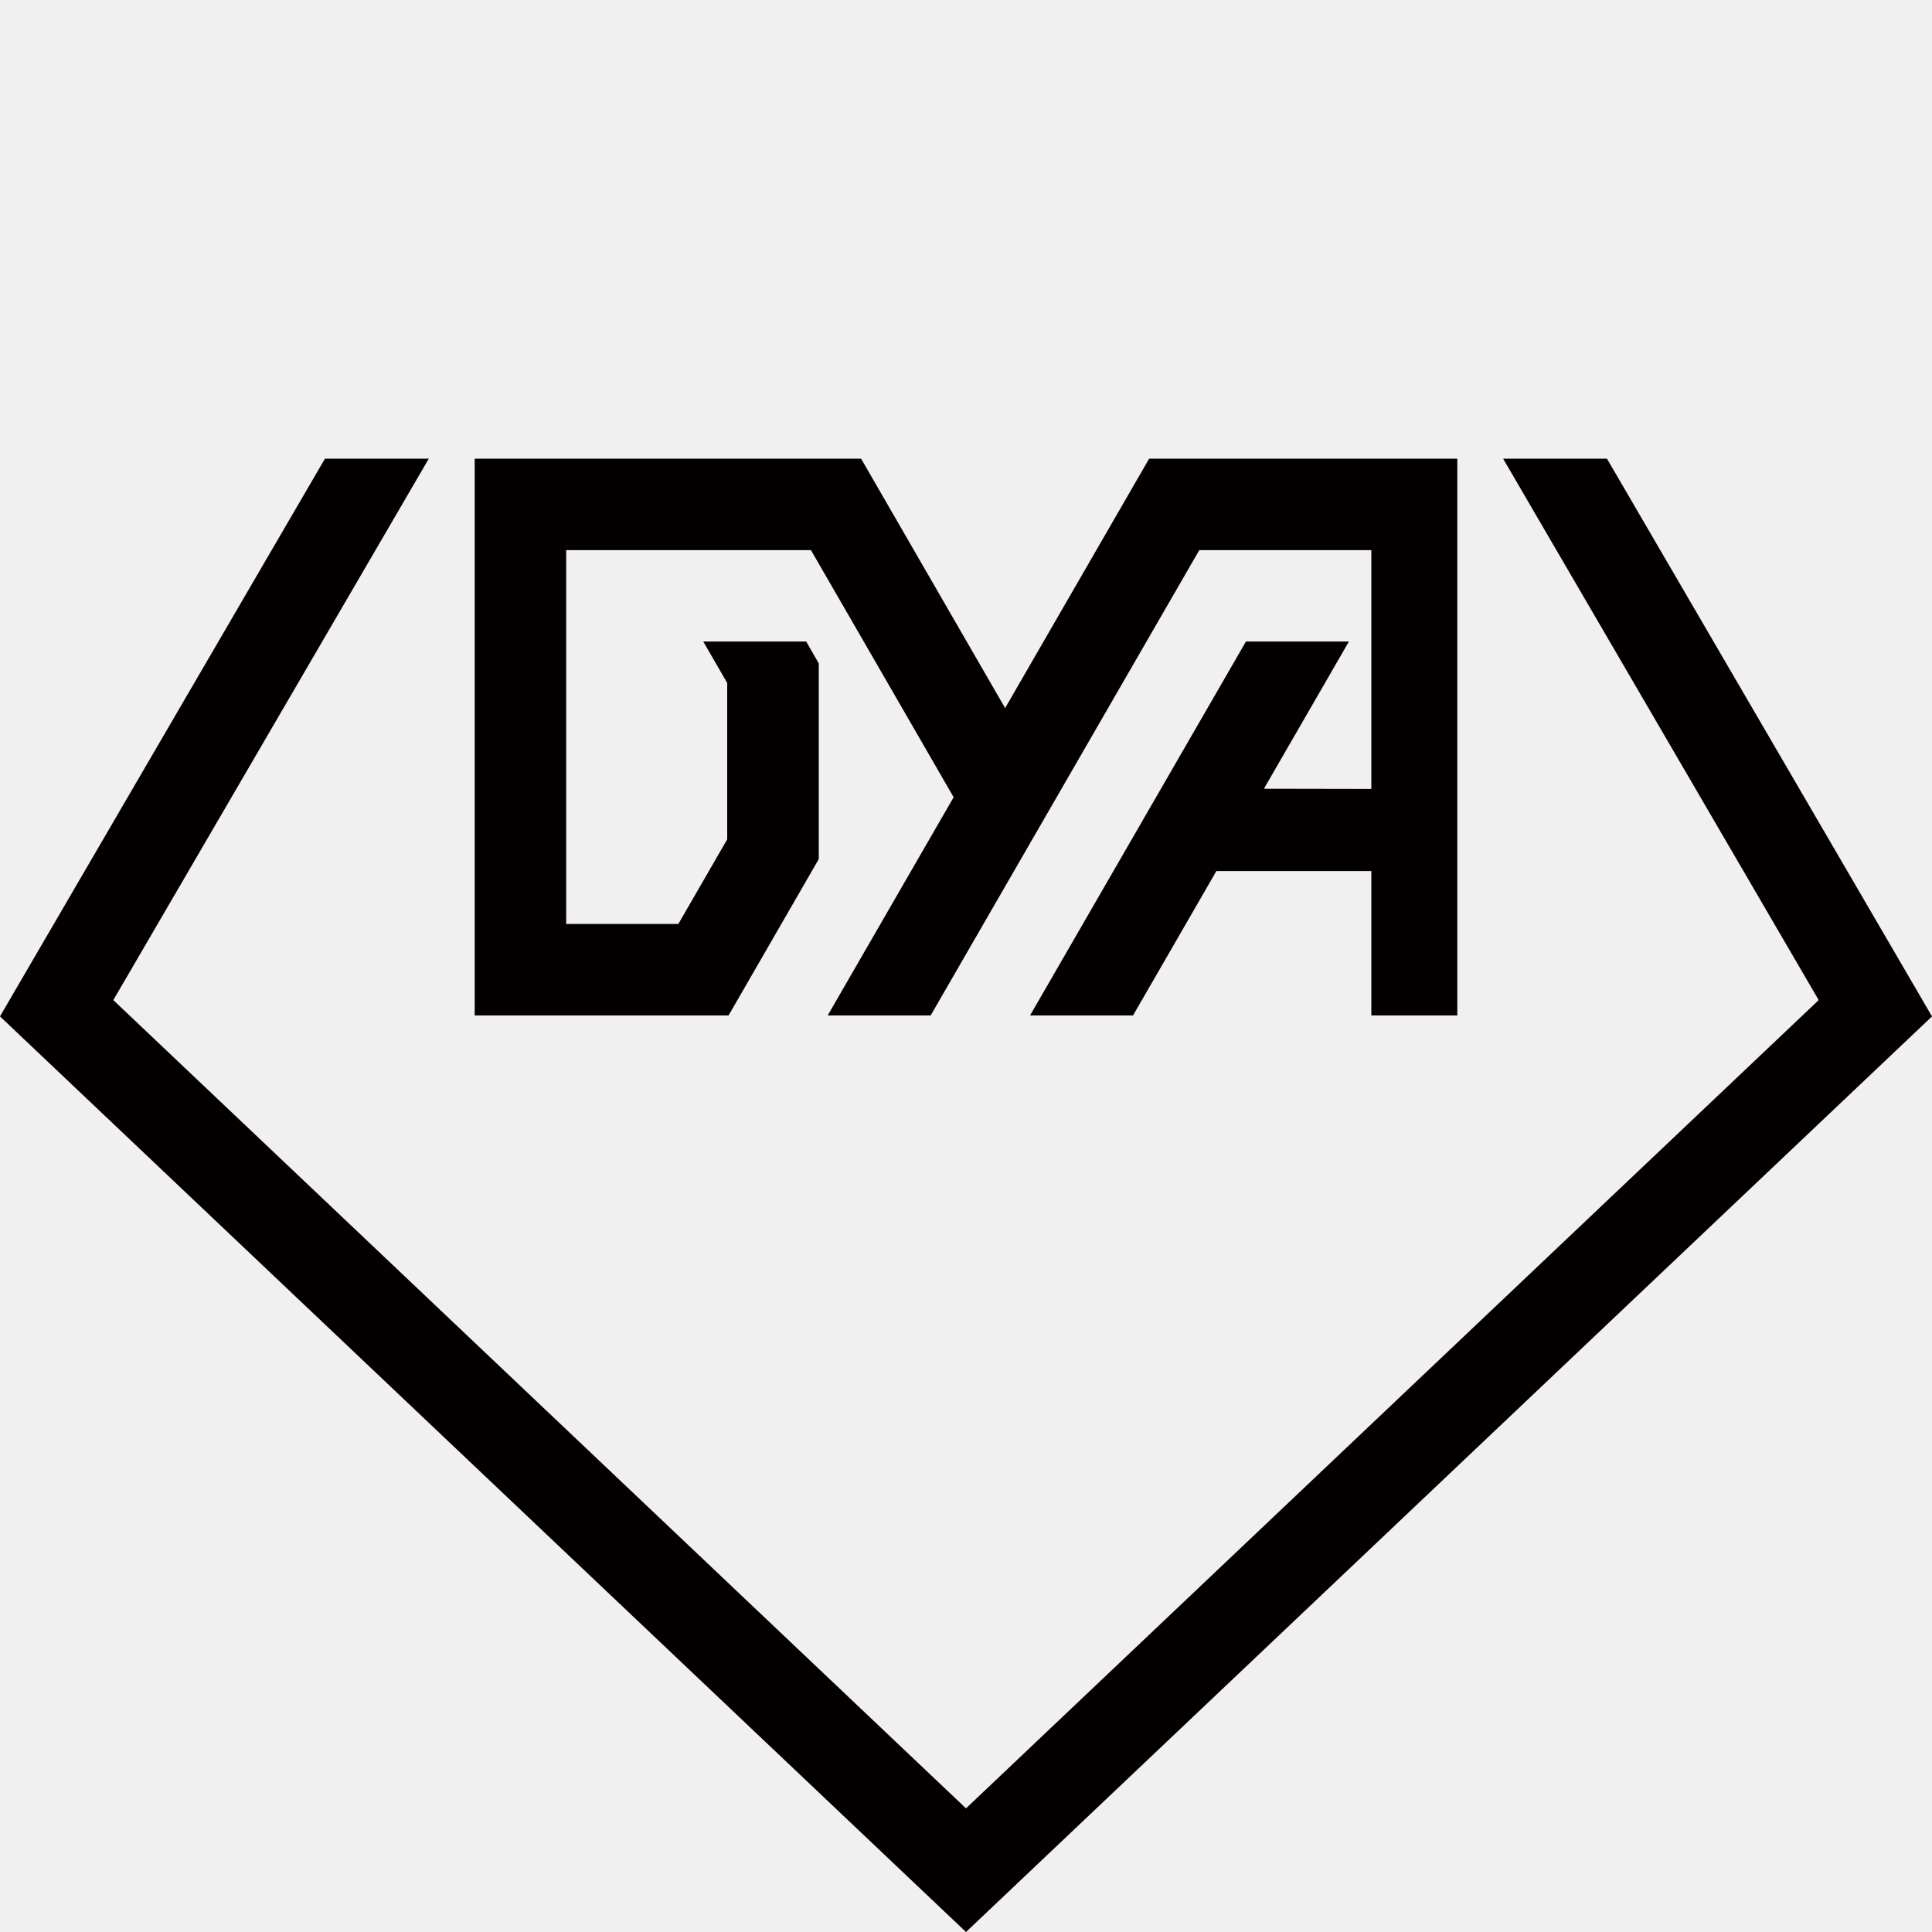
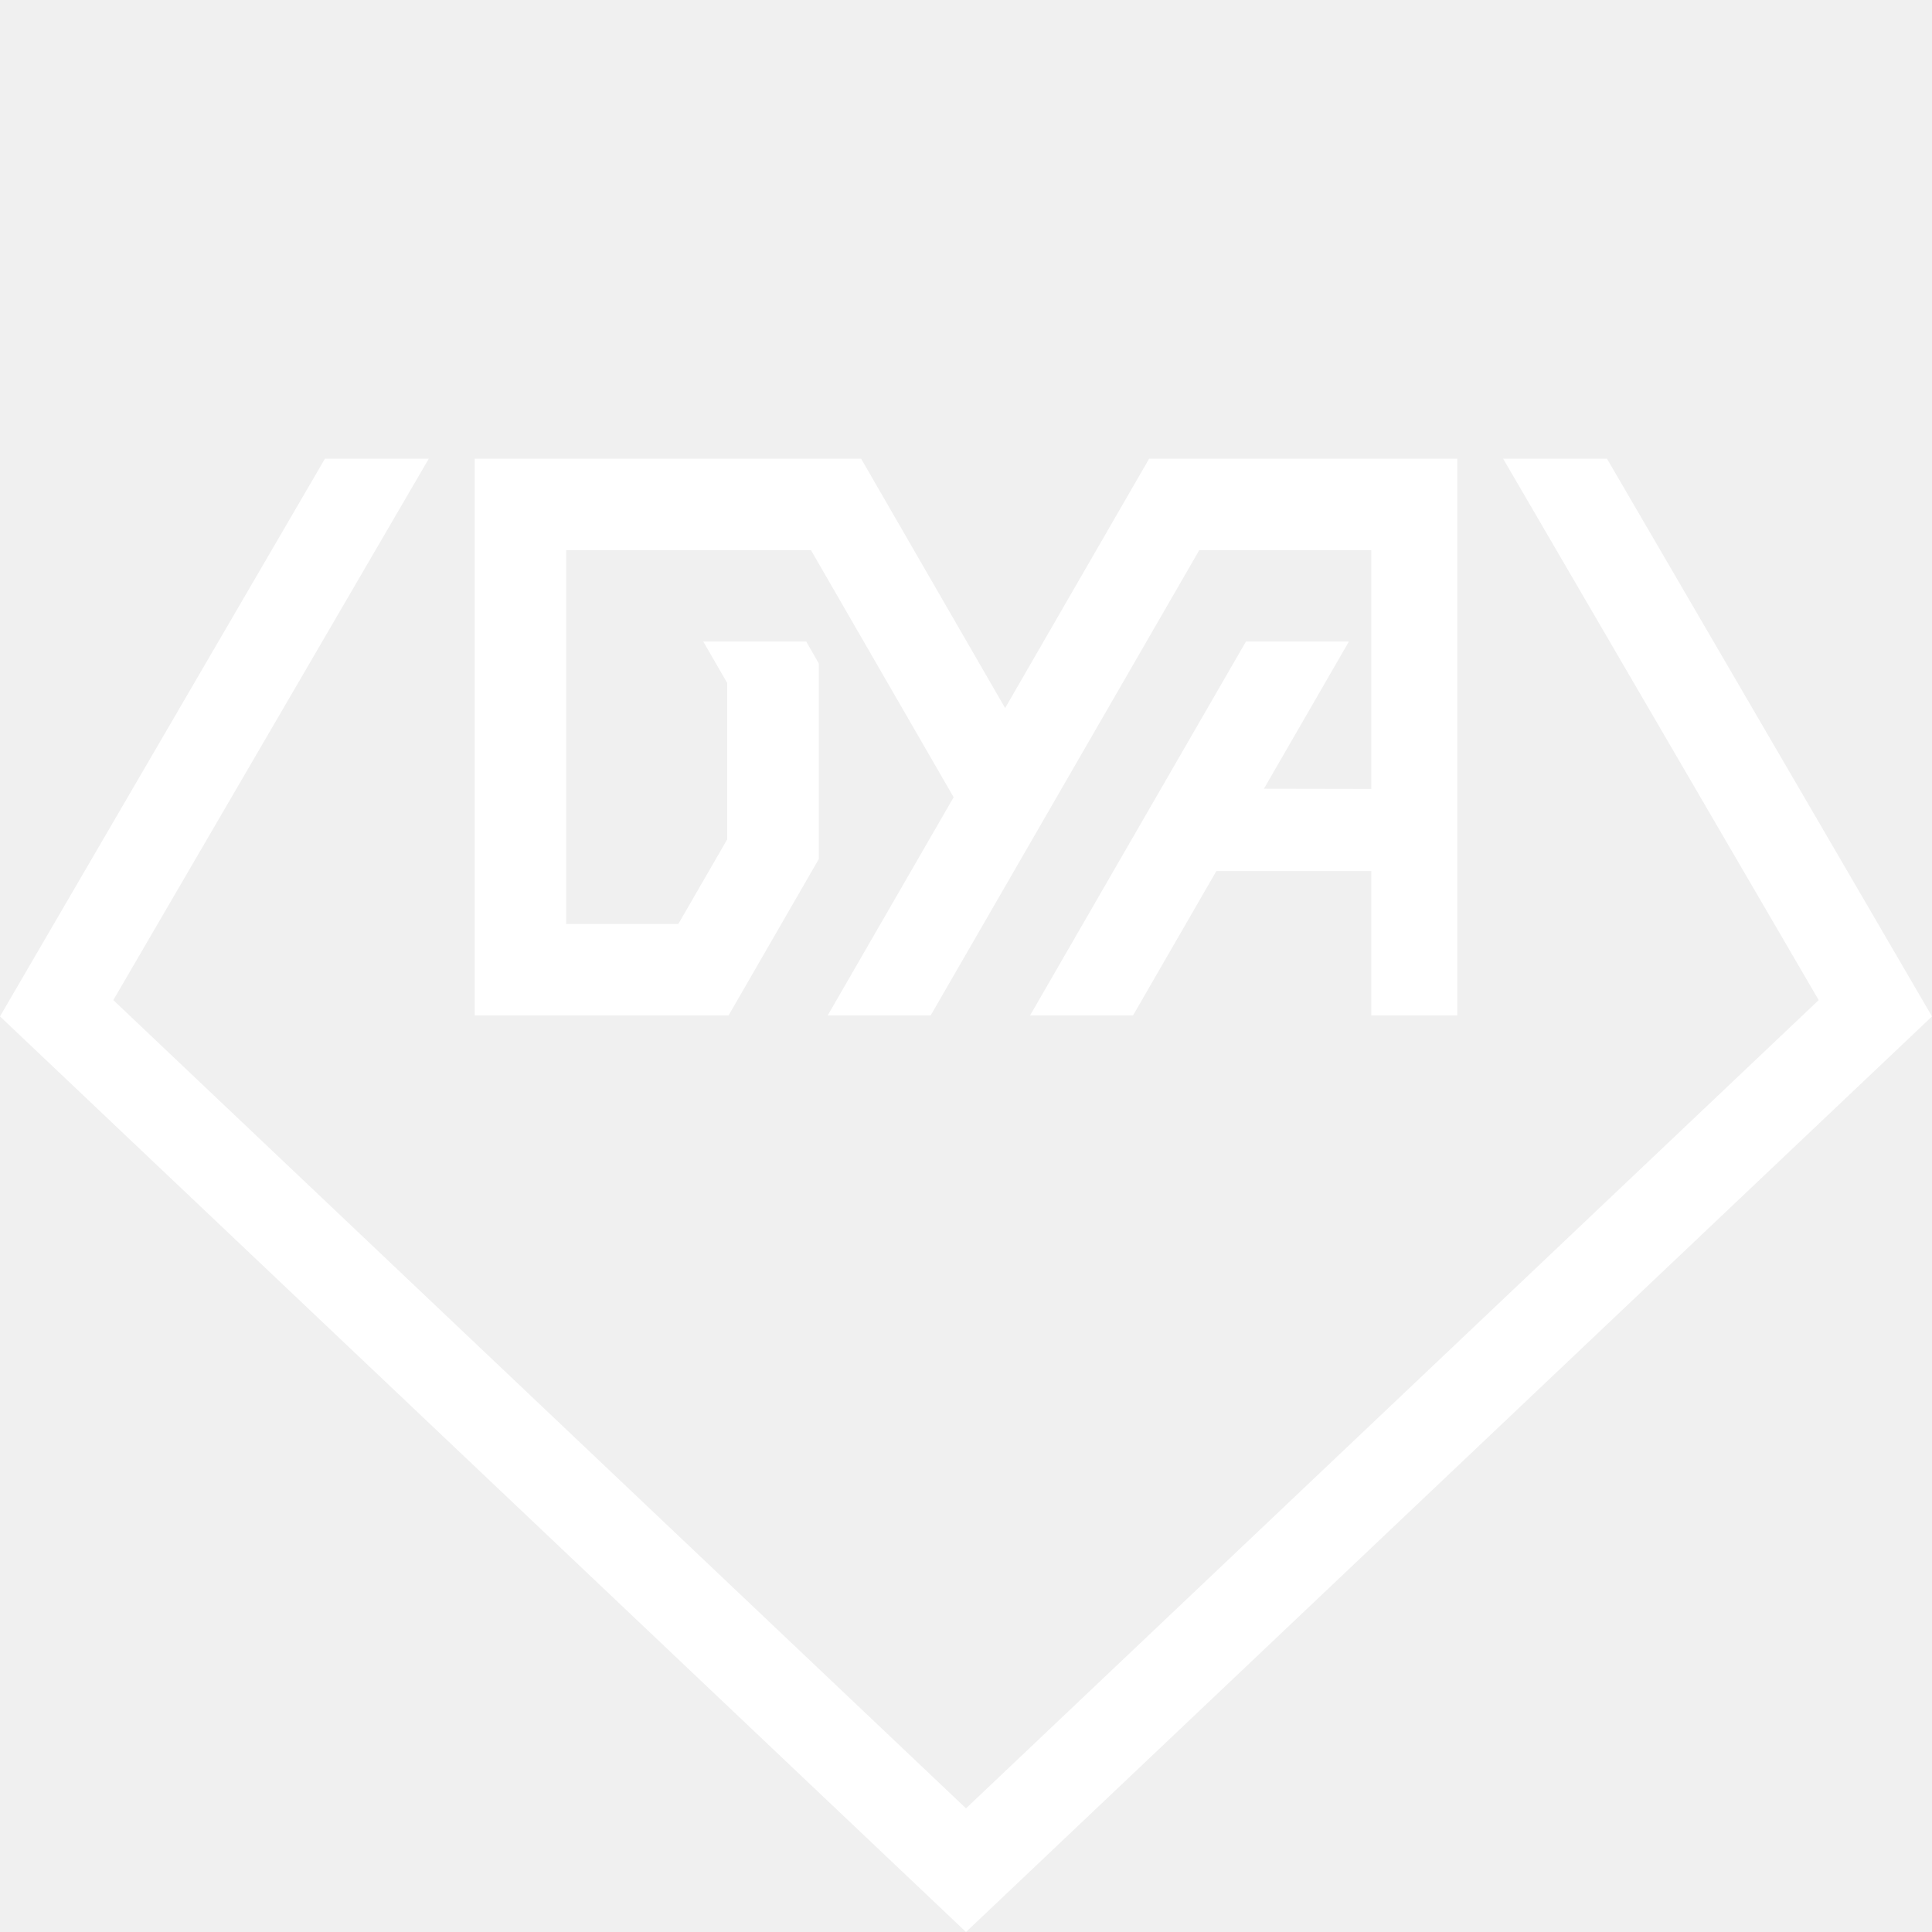
<svg xmlns="http://www.w3.org/2000/svg" viewBox="0 0 200 200">
  <defs>
    <style>
-       polygon {
-         fill: #050000;
-       }
-       @media (prefers-color-scheme: dark) {
-         polygon {
-           fill: white;
- 	}
-       }
-     </style>
+             polygon {
+             fill: white;
+             }
+         </style>
  </defs>
  <polygon points="166.52 47.77 166.35 47.48 155.6 47.48 188.27 103.53 100 187.2 11.73 103.53 44.39 47.48 33.64 47.48 .23 104.82 0 105.22 99.6 199.62 100 200 200 105.22 166.52 47.77" />
  <polygon points="84.76 88.93 84.76 68.68 83.46 66.41 74.08 66.41 74.08 66.41 72.8 66.41 75.28 70.7 75.28 86.89 70.22 95.65 58.61 95.65 58.61 56.95 83.95 56.95 98.72 82.53 85.68 105.12 96.34 105.12 124.15 56.95 141.96 56.95 141.96 81.67 130.84 81.65 139.64 66.41 128.98 66.41 106.63 105.12 117.29 105.12 125.92 90.17 141.96 90.17 141.96 105.12 150.86 105.12 150.86 47.48 118.96 47.48 104.05 73.3 89.14 47.48 49.14 47.48 49.14 105.12 75.42 105.12 84.76 88.93" />
</svg>
